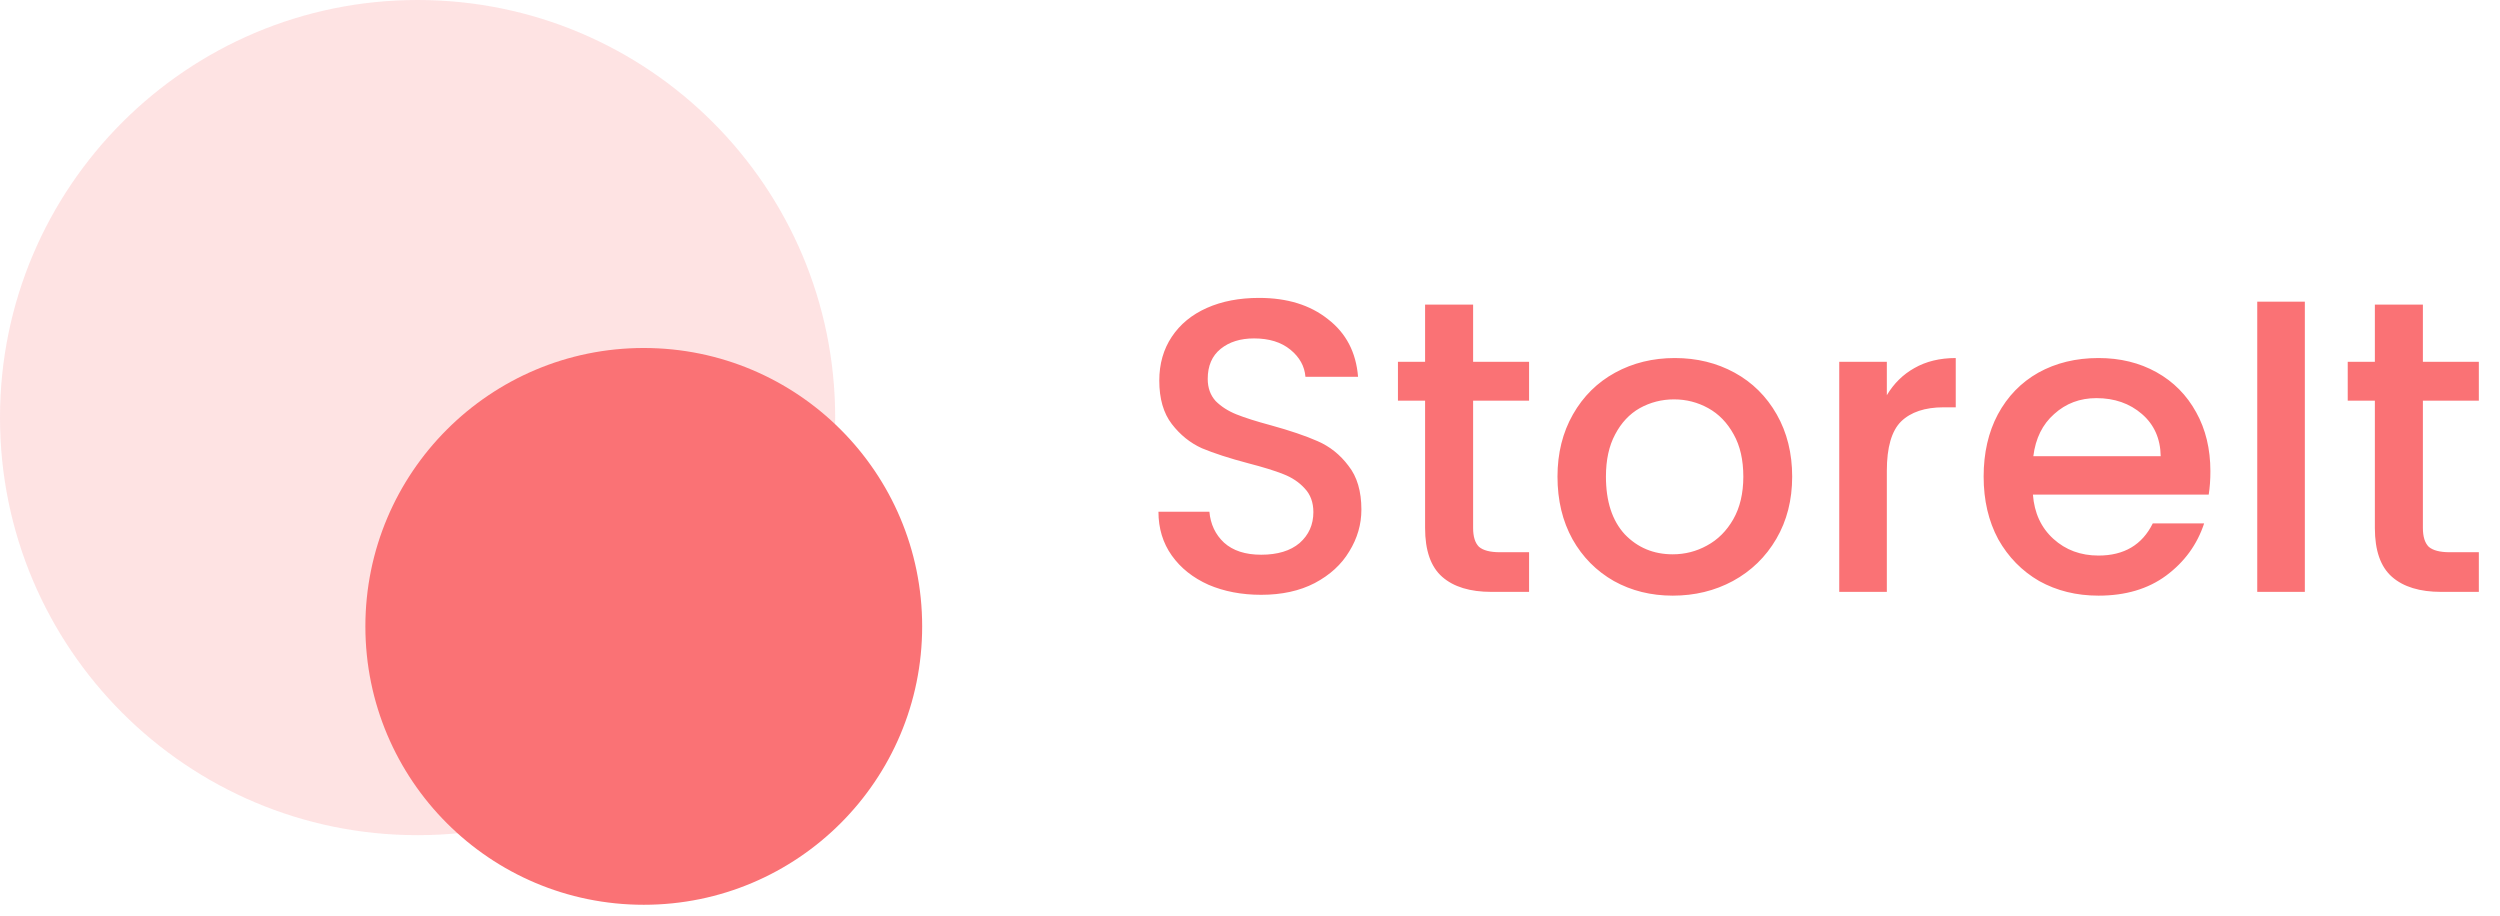
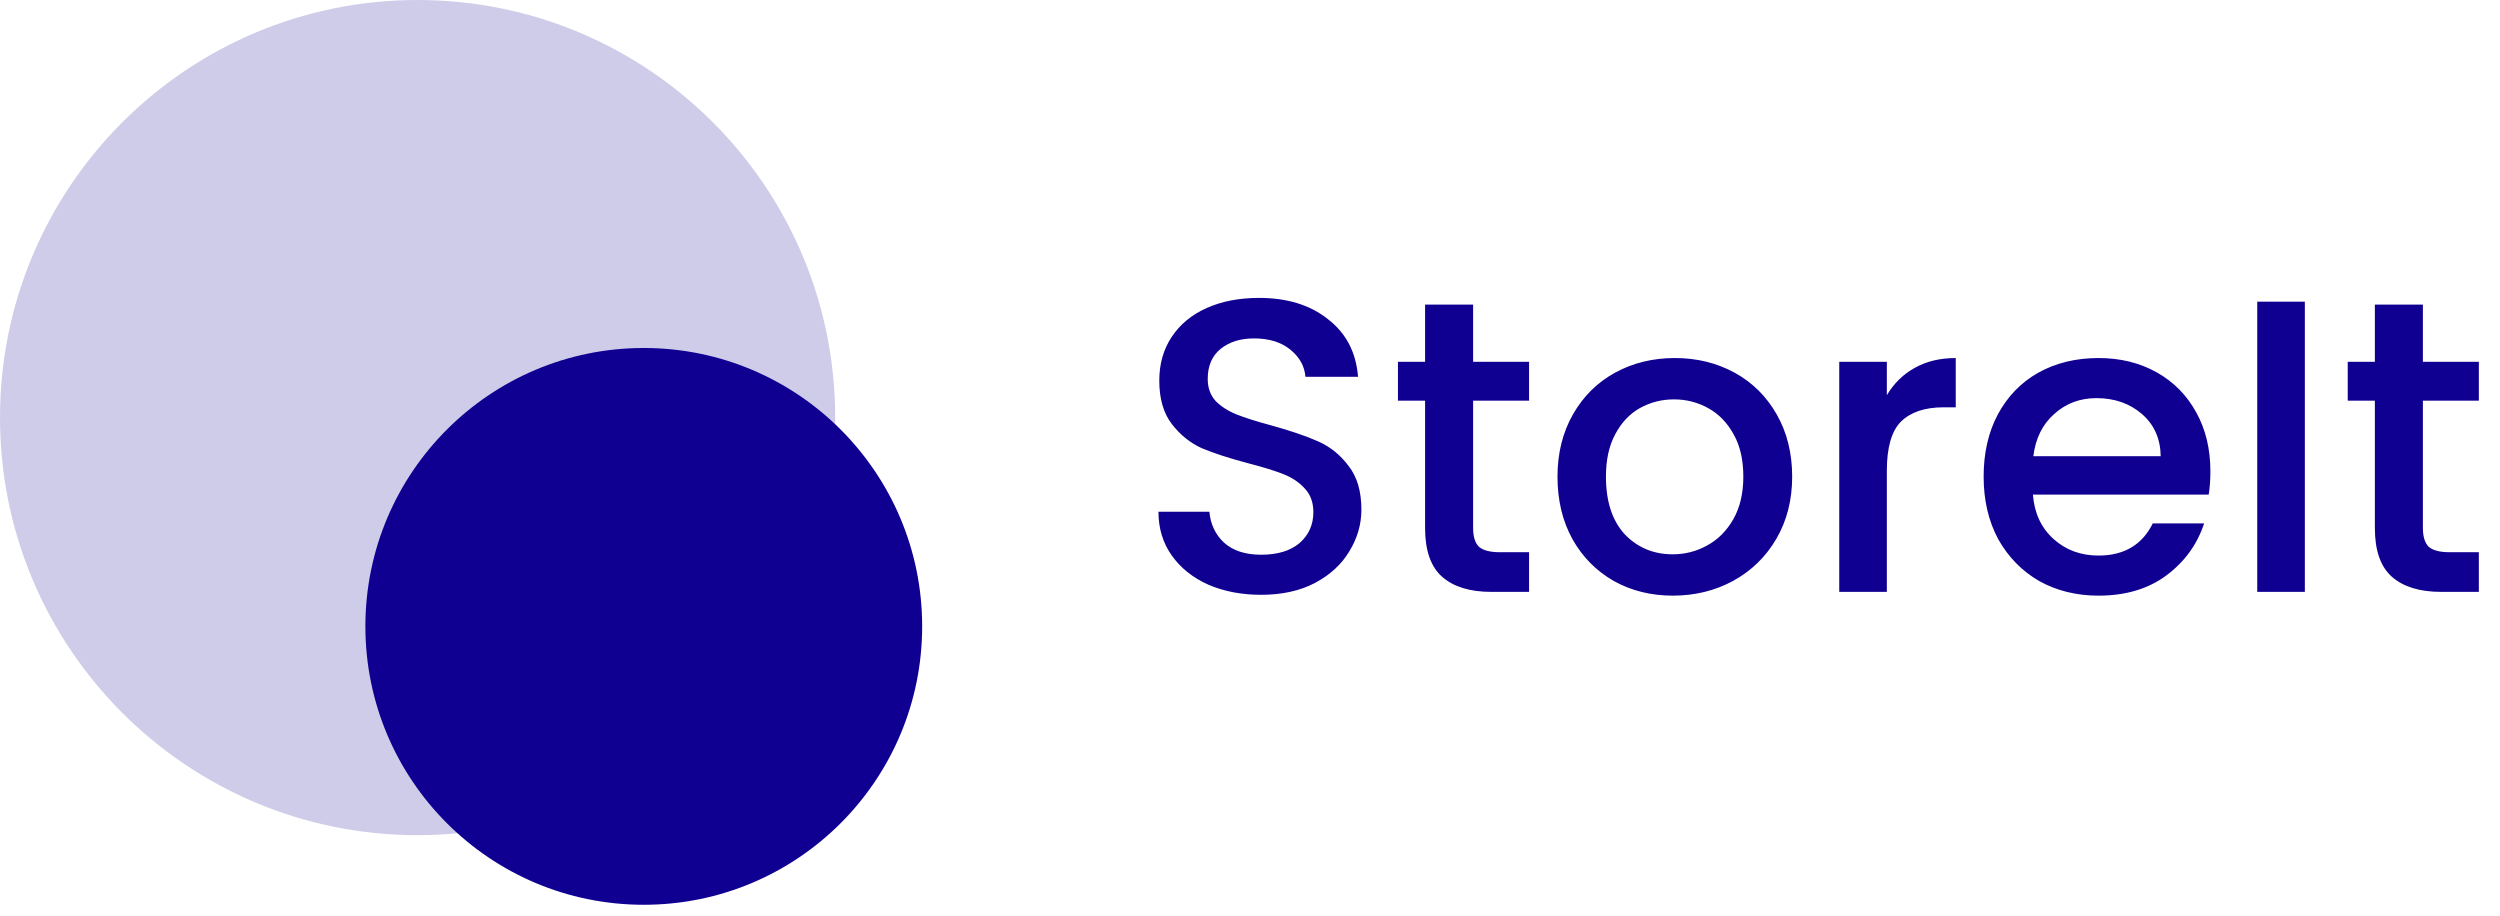
<svg xmlns="http://www.w3.org/2000/svg" width="224" height="82" viewBox="0 0 224 82" fill="none">
-   <rect opacity="0.2" width="74.832" height="74.832" rx="37.416" fill="#FA7275" />
-   <rect x="32.738" y="31.18" width="49.888" height="49.888" rx="24.944" fill="#FA7275" />
-   <path d="M113.001 53.295C111.255 53.295 109.684 52.996 108.287 52.397C106.89 51.773 105.793 50.901 104.994 49.778C104.196 48.656 103.797 47.346 103.797 45.849H108.362C108.462 46.972 108.898 47.895 109.671 48.618C110.47 49.342 111.58 49.703 113.001 49.703C114.473 49.703 115.621 49.354 116.444 48.656C117.267 47.932 117.678 47.009 117.678 45.887C117.678 45.014 117.417 44.303 116.893 43.754C116.394 43.205 115.758 42.781 114.985 42.482C114.236 42.182 113.189 41.858 111.842 41.509C110.145 41.06 108.761 40.611 107.688 40.162C106.641 39.688 105.743 38.965 104.994 37.992C104.246 37.019 103.872 35.722 103.872 34.101C103.872 32.604 104.246 31.294 104.994 30.172C105.743 29.049 106.79 28.189 108.137 27.59C109.484 26.992 111.043 26.692 112.814 26.692C115.334 26.692 117.392 27.328 118.988 28.601C120.609 29.848 121.507 31.569 121.682 33.764H116.968C116.893 32.816 116.444 32.005 115.621 31.332C114.797 30.658 113.712 30.322 112.365 30.322C111.143 30.322 110.145 30.633 109.372 31.257C108.599 31.881 108.212 32.779 108.212 33.951C108.212 34.749 108.449 35.41 108.923 35.934C109.422 36.433 110.046 36.832 110.794 37.131C111.542 37.431 112.565 37.755 113.862 38.104C115.583 38.578 116.98 39.052 118.053 39.526C119.15 40 120.073 40.736 120.821 41.733C121.595 42.706 121.981 44.016 121.981 45.662C121.981 46.984 121.62 48.231 120.896 49.404C120.198 50.576 119.163 51.524 117.791 52.248C116.444 52.946 114.847 53.295 113.001 53.295ZM131.991 35.897V47.309C131.991 48.082 132.165 48.643 132.515 48.992C132.889 49.316 133.512 49.479 134.385 49.479H137.005V53.033H133.637C131.716 53.033 130.245 52.584 129.222 51.686C128.199 50.788 127.688 49.329 127.688 47.309V35.897H125.256V32.417H127.688V27.291H131.991V32.417H137.005V35.897H131.991ZM149.878 53.37C147.933 53.37 146.174 52.933 144.603 52.06C143.031 51.162 141.796 49.915 140.898 48.319C140 46.697 139.551 44.827 139.551 42.706C139.551 40.611 140.013 38.753 140.936 37.131C141.859 35.51 143.118 34.263 144.715 33.39C146.311 32.517 148.095 32.08 150.065 32.08C152.036 32.08 153.819 32.517 155.416 33.39C157.012 34.263 158.272 35.51 159.195 37.131C160.118 38.753 160.579 40.611 160.579 42.706C160.579 44.802 160.105 46.66 159.158 48.281C158.21 49.903 156.913 51.162 155.266 52.06C153.645 52.933 151.849 53.37 149.878 53.37ZM149.878 49.666C150.976 49.666 151.999 49.404 152.946 48.88C153.919 48.356 154.705 47.57 155.304 46.523C155.902 45.475 156.202 44.203 156.202 42.706C156.202 41.21 155.915 39.95 155.341 38.927C154.767 37.88 154.007 37.094 153.059 36.57C152.111 36.046 151.088 35.784 149.991 35.784C148.893 35.784 147.87 36.046 146.922 36.57C145.999 37.094 145.264 37.88 144.715 38.927C144.166 39.95 143.892 41.21 143.892 42.706C143.892 44.926 144.453 46.648 145.575 47.87C146.723 49.067 148.157 49.666 149.878 49.666ZM169.061 35.41C169.685 34.362 170.508 33.552 171.531 32.978C172.578 32.38 173.813 32.08 175.235 32.08V36.495H174.15C172.479 36.495 171.207 36.919 170.334 37.767C169.485 38.615 169.061 40.087 169.061 42.182V53.033H164.796V32.417H169.061V35.41ZM198.051 42.22C198.051 42.993 198.001 43.692 197.901 44.315H182.149C182.274 45.962 182.885 47.284 183.983 48.281C185.08 49.279 186.427 49.778 188.023 49.778C190.318 49.778 191.94 48.818 192.888 46.897H197.49C196.866 48.793 195.731 50.352 194.085 51.574C192.464 52.771 190.443 53.37 188.023 53.37C186.053 53.37 184.282 52.933 182.71 52.06C181.164 51.162 179.942 49.915 179.044 48.319C178.171 46.697 177.734 44.827 177.734 42.706C177.734 40.586 178.158 38.728 179.006 37.131C179.879 35.51 181.089 34.263 182.636 33.39C184.207 32.517 186.003 32.08 188.023 32.08C189.969 32.08 191.703 32.504 193.224 33.352C194.746 34.2 195.931 35.398 196.779 36.944C197.627 38.466 198.051 40.224 198.051 42.22ZM193.598 40.873C193.574 39.301 193.012 38.042 191.915 37.094C190.817 36.146 189.458 35.672 187.836 35.672C186.365 35.672 185.105 36.146 184.057 37.094C183.01 38.017 182.386 39.276 182.187 40.873H193.598ZM206.514 27.029V53.033H202.249V27.029H206.514ZM217.091 35.897V47.309C217.091 48.082 217.265 48.643 217.614 48.992C217.989 49.316 218.612 49.479 219.485 49.479H222.104V53.033H218.737C216.816 53.033 215.344 52.584 214.322 51.686C213.299 50.788 212.788 49.329 212.788 47.309V35.897H210.356V32.417H212.788V27.291H217.091V32.417H222.104V35.897H217.091Z" fill="#FA7275" />
+   <rect opacity="0.2" width="74.832" height="74.832" rx="37.416" fill="#0f0091" />
+   <rect x="32.738" y="31.18" width="49.888" height="49.888" rx="24.944" fill="#0f0091" />
+   <path d="M113.001 53.295C111.255 53.295 109.684 52.996 108.287 52.397C106.89 51.773 105.793 50.901 104.994 49.778C104.196 48.656 103.797 47.346 103.797 45.849H108.362C108.462 46.972 108.898 47.895 109.671 48.618C110.47 49.342 111.58 49.703 113.001 49.703C114.473 49.703 115.621 49.354 116.444 48.656C117.267 47.932 117.678 47.009 117.678 45.887C117.678 45.014 117.417 44.303 116.893 43.754C116.394 43.205 115.758 42.781 114.985 42.482C114.236 42.182 113.189 41.858 111.842 41.509C110.145 41.06 108.761 40.611 107.688 40.162C106.641 39.688 105.743 38.965 104.994 37.992C104.246 37.019 103.872 35.722 103.872 34.101C103.872 32.604 104.246 31.294 104.994 30.172C105.743 29.049 106.79 28.189 108.137 27.59C109.484 26.992 111.043 26.692 112.814 26.692C115.334 26.692 117.392 27.328 118.988 28.601C120.609 29.848 121.507 31.569 121.682 33.764H116.968C116.893 32.816 116.444 32.005 115.621 31.332C114.797 30.658 113.712 30.322 112.365 30.322C111.143 30.322 110.145 30.633 109.372 31.257C108.599 31.881 108.212 32.779 108.212 33.951C108.212 34.749 108.449 35.41 108.923 35.934C109.422 36.433 110.046 36.832 110.794 37.131C111.542 37.431 112.565 37.755 113.862 38.104C115.583 38.578 116.98 39.052 118.053 39.526C119.15 40 120.073 40.736 120.821 41.733C121.595 42.706 121.981 44.016 121.981 45.662C121.981 46.984 121.62 48.231 120.896 49.404C120.198 50.576 119.163 51.524 117.791 52.248C116.444 52.946 114.847 53.295 113.001 53.295ZM131.991 35.897V47.309C131.991 48.082 132.165 48.643 132.515 48.992C132.889 49.316 133.512 49.479 134.385 49.479H137.005V53.033H133.637C131.716 53.033 130.245 52.584 129.222 51.686C128.199 50.788 127.688 49.329 127.688 47.309V35.897H125.256V32.417H127.688V27.291H131.991V32.417H137.005V35.897H131.991ZM149.878 53.37C147.933 53.37 146.174 52.933 144.603 52.06C143.031 51.162 141.796 49.915 140.898 48.319C140 46.697 139.551 44.827 139.551 42.706C139.551 40.611 140.013 38.753 140.936 37.131C141.859 35.51 143.118 34.263 144.715 33.39C146.311 32.517 148.095 32.08 150.065 32.08C152.036 32.08 153.819 32.517 155.416 33.39C157.012 34.263 158.272 35.51 159.195 37.131C160.118 38.753 160.579 40.611 160.579 42.706C160.579 44.802 160.105 46.66 159.158 48.281C158.21 49.903 156.913 51.162 155.266 52.06C153.645 52.933 151.849 53.37 149.878 53.37ZM149.878 49.666C150.976 49.666 151.999 49.404 152.946 48.88C153.919 48.356 154.705 47.57 155.304 46.523C155.902 45.475 156.202 44.203 156.202 42.706C156.202 41.21 155.915 39.95 155.341 38.927C154.767 37.88 154.007 37.094 153.059 36.57C152.111 36.046 151.088 35.784 149.991 35.784C148.893 35.784 147.87 36.046 146.922 36.57C145.999 37.094 145.264 37.88 144.715 38.927C144.166 39.95 143.892 41.21 143.892 42.706C143.892 44.926 144.453 46.648 145.575 47.87C146.723 49.067 148.157 49.666 149.878 49.666ZM169.061 35.41C169.685 34.362 170.508 33.552 171.531 32.978C172.578 32.38 173.813 32.08 175.235 32.08V36.495H174.15C172.479 36.495 171.207 36.919 170.334 37.767C169.485 38.615 169.061 40.087 169.061 42.182V53.033H164.796V32.417H169.061V35.41ZM198.051 42.22C198.051 42.993 198.001 43.692 197.901 44.315H182.149C182.274 45.962 182.885 47.284 183.983 48.281C185.08 49.279 186.427 49.778 188.023 49.778C190.318 49.778 191.94 48.818 192.888 46.897H197.49C196.866 48.793 195.731 50.352 194.085 51.574C192.464 52.771 190.443 53.37 188.023 53.37C186.053 53.37 184.282 52.933 182.71 52.06C181.164 51.162 179.942 49.915 179.044 48.319C178.171 46.697 177.734 44.827 177.734 42.706C177.734 40.586 178.158 38.728 179.006 37.131C179.879 35.51 181.089 34.263 182.636 33.39C184.207 32.517 186.003 32.08 188.023 32.08C189.969 32.08 191.703 32.504 193.224 33.352C194.746 34.2 195.931 35.398 196.779 36.944C197.627 38.466 198.051 40.224 198.051 42.22ZM193.598 40.873C193.574 39.301 193.012 38.042 191.915 37.094C190.817 36.146 189.458 35.672 187.836 35.672C186.365 35.672 185.105 36.146 184.057 37.094C183.01 38.017 182.386 39.276 182.187 40.873H193.598ZM206.514 27.029V53.033H202.249V27.029H206.514ZM217.091 35.897V47.309C217.091 48.082 217.265 48.643 217.614 48.992C217.989 49.316 218.612 49.479 219.485 49.479H222.104V53.033H218.737C216.816 53.033 215.344 52.584 214.322 51.686C213.299 50.788 212.788 49.329 212.788 47.309V35.897H210.356V32.417H212.788V27.291H217.091V32.417H222.104V35.897H217.091Z" fill="#0f0091" />
</svg>
